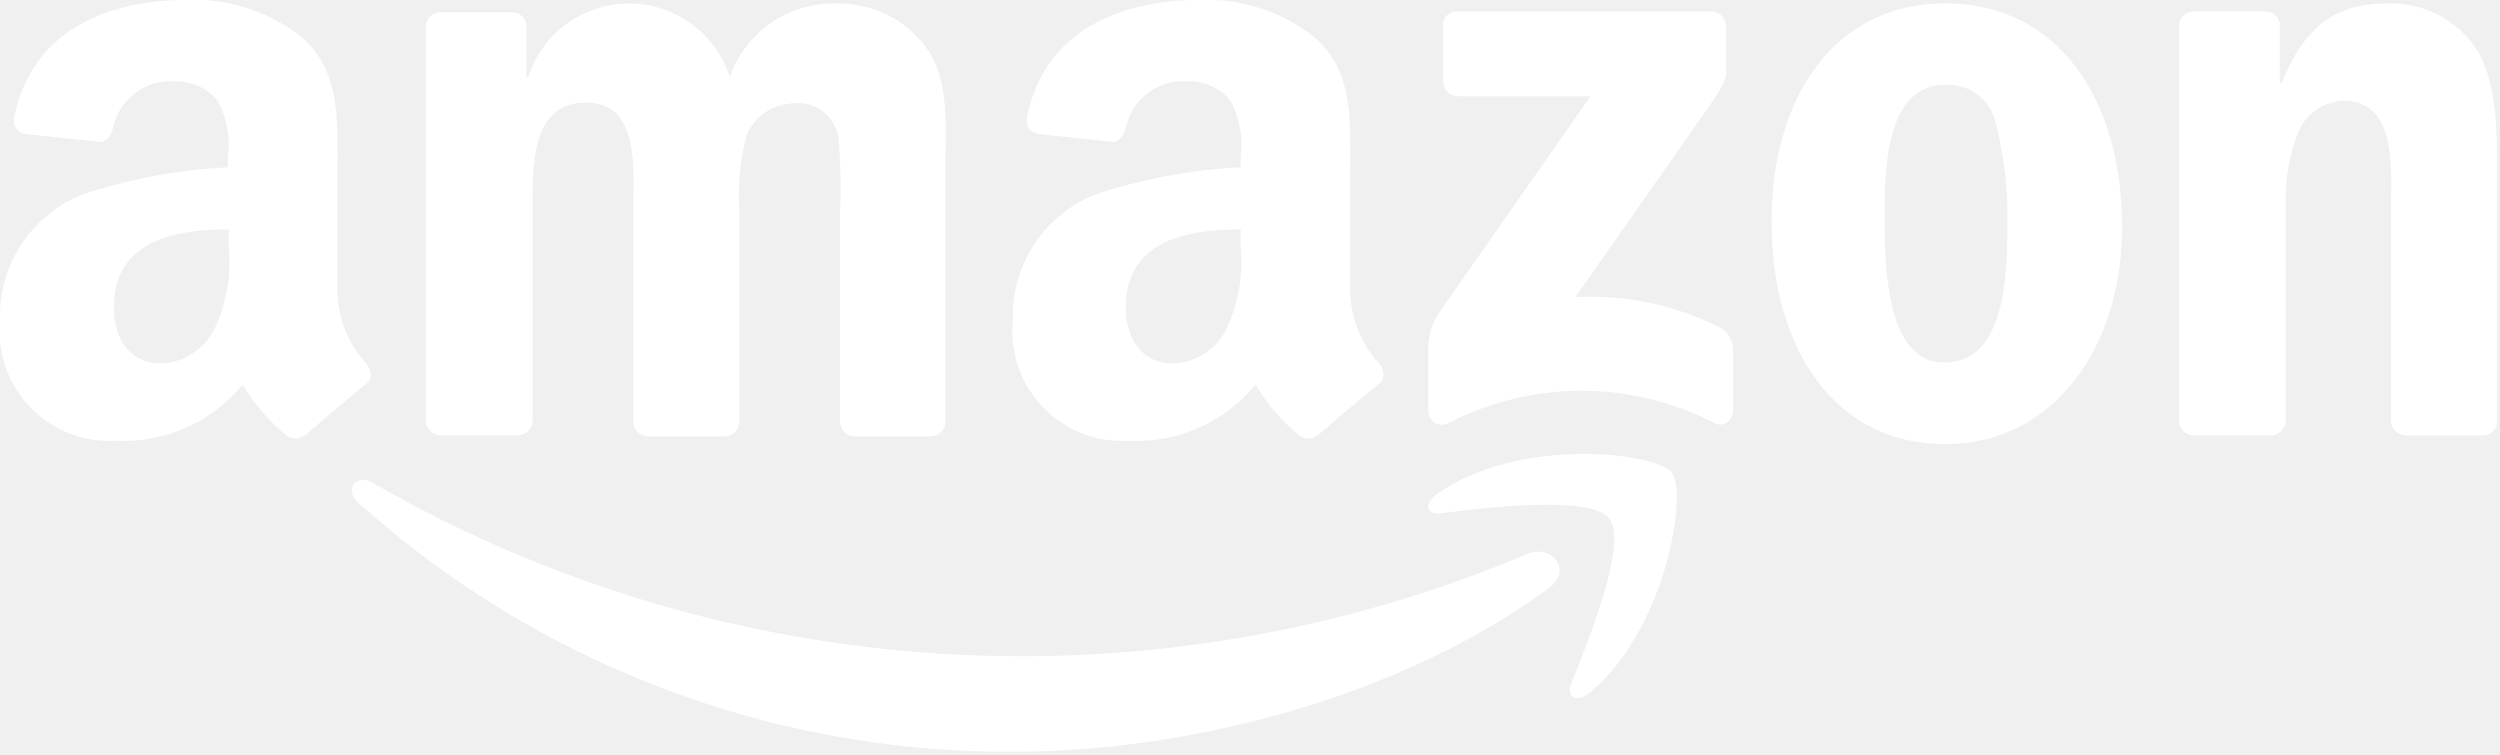
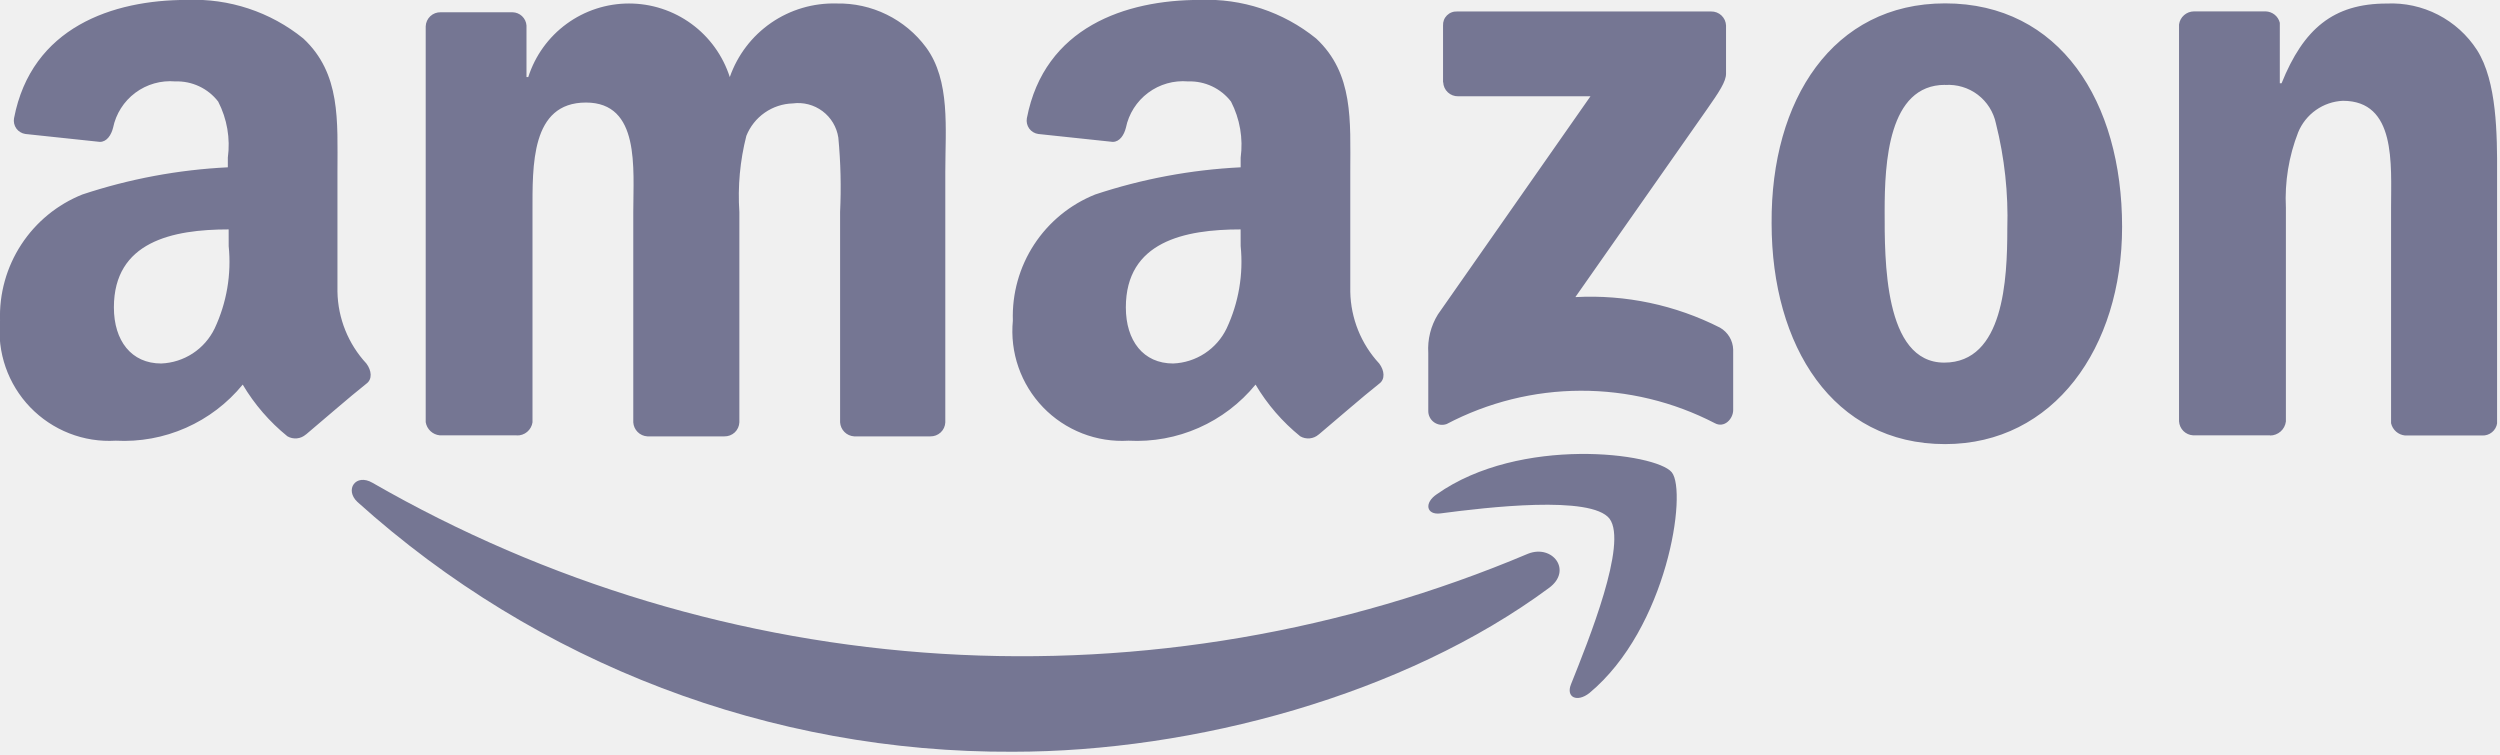
<svg xmlns="http://www.w3.org/2000/svg" width="106" height="32" viewBox="0 0 106 32" fill="none">
-   <g clip-path="url(#clip0_512_11000)">
-     <path fill-rule="evenodd" clip-rule="evenodd" d="M65.68 24.927C59.55 29.459 50.635 31.874 42.945 31.874C32.688 31.925 22.779 28.149 15.157 21.285C14.6 20.765 15.082 20.059 15.791 20.469C23.173 24.717 31.437 27.199 39.938 27.721C48.439 28.243 56.945 26.79 64.791 23.477C65.829 23.07 66.684 24.189 65.68 24.927Z" fill="white" />
-     <path fill-rule="evenodd" clip-rule="evenodd" d="M68.244 21.992C67.464 20.989 63.044 21.509 61.074 21.769C60.479 21.844 60.367 21.324 60.925 20.952C64.455 18.463 70.212 19.206 70.882 20.024C71.552 20.842 70.697 26.637 67.39 29.385C66.87 29.794 66.387 29.57 66.61 29.014C67.352 27.157 69.024 23.032 68.244 21.992Z" fill="white" />
-     <path fill-rule="evenodd" clip-rule="evenodd" d="M61.185 3.492V1.082C61.181 1.003 61.194 0.923 61.222 0.849C61.25 0.775 61.294 0.708 61.35 0.652C61.406 0.596 61.474 0.552 61.548 0.524C61.622 0.495 61.701 0.483 61.78 0.487H72.55C72.712 0.483 72.87 0.543 72.989 0.654C73.108 0.766 73.178 0.919 73.184 1.082V3.125C73.184 3.46 72.887 3.905 72.367 4.647L66.795 12.597C68.918 12.483 71.035 12.93 72.93 13.893C73.095 13.988 73.232 14.123 73.33 14.285C73.427 14.448 73.481 14.633 73.487 14.822V17.385C73.487 17.757 73.115 18.165 72.707 17.942C70.949 17.032 68.998 16.561 67.018 16.567C65.039 16.573 63.091 17.058 61.339 17.979C61.25 18.011 61.155 18.02 61.062 18.008C60.968 17.994 60.88 17.959 60.803 17.904C60.726 17.85 60.664 17.777 60.622 17.693C60.579 17.609 60.557 17.516 60.559 17.422V14.967C60.522 14.392 60.665 13.821 60.967 13.332L67.436 4.082H61.826C61.663 4.086 61.505 4.026 61.387 3.914C61.268 3.803 61.198 3.649 61.192 3.487L61.185 3.492ZM21.918 18.458H18.645C18.498 18.444 18.36 18.381 18.253 18.281C18.145 18.18 18.074 18.047 18.05 17.901V1.115C18.056 0.952 18.126 0.799 18.245 0.687C18.363 0.576 18.521 0.516 18.684 0.52H21.728C21.879 0.522 22.023 0.58 22.133 0.683C22.243 0.786 22.311 0.927 22.323 1.077V3.269H22.398C22.687 2.363 23.257 1.572 24.025 1.011C24.793 0.45 25.719 0.148 26.67 0.148C27.621 0.148 28.548 0.45 29.316 1.011C30.084 1.572 30.653 2.363 30.943 3.269C31.268 2.334 31.884 1.528 32.698 0.967C33.513 0.406 34.486 0.12 35.474 0.148C36.209 0.134 36.935 0.294 37.595 0.618C38.254 0.941 38.826 1.417 39.264 2.007C40.304 3.418 40.081 5.462 40.081 7.282V17.907C40.075 18.069 40.005 18.223 39.886 18.334C39.767 18.445 39.61 18.506 39.447 18.502H36.215C36.06 18.492 35.914 18.427 35.805 18.317C35.695 18.207 35.63 18.061 35.62 17.907V8.991C35.67 7.938 35.645 6.883 35.545 5.833C35.477 5.387 35.237 4.985 34.876 4.714C34.514 4.443 34.061 4.325 33.614 4.385C33.187 4.397 32.774 4.534 32.424 4.778C32.074 5.022 31.804 5.363 31.645 5.76C31.376 6.814 31.276 7.905 31.349 8.991V17.907C31.342 18.069 31.272 18.223 31.153 18.334C31.035 18.445 30.877 18.506 30.714 18.502H27.446C27.291 18.492 27.145 18.427 27.035 18.317C26.926 18.207 26.86 18.061 26.851 17.907V8.991C26.851 7.133 27.148 4.348 24.844 4.348C22.504 4.348 22.578 7.023 22.578 8.991V17.907C22.555 18.065 22.473 18.21 22.35 18.313C22.227 18.416 22.07 18.469 21.909 18.463L21.918 18.458ZM82.472 0.143C87.339 0.143 89.977 4.304 89.977 9.617C89.977 14.743 87.079 18.83 82.472 18.83C77.717 18.83 75.116 14.67 75.116 9.468C75.079 4.23 77.716 0.143 82.472 0.143ZM82.472 3.598C80.062 3.598 79.909 6.905 79.909 8.948C79.909 10.992 79.872 15.375 82.435 15.375C84.962 15.375 85.11 11.845 85.11 9.691C85.156 8.19 84.993 6.69 84.627 5.233C84.525 4.747 84.251 4.314 83.855 4.014C83.459 3.715 82.968 3.569 82.472 3.603V3.598ZM96.254 18.458H92.985C92.831 18.449 92.685 18.383 92.575 18.274C92.466 18.164 92.4 18.018 92.391 17.863V1.04C92.411 0.886 92.487 0.745 92.603 0.643C92.72 0.54 92.87 0.484 93.025 0.483H96.069C96.207 0.488 96.34 0.538 96.448 0.625C96.555 0.712 96.631 0.832 96.664 0.966V3.53H96.739C97.667 1.226 98.93 0.15 101.197 0.15C101.951 0.115 102.701 0.279 103.372 0.624C104.043 0.97 104.613 1.485 105.023 2.118C105.878 3.456 105.878 5.722 105.878 7.356V17.945C105.856 18.095 105.778 18.231 105.661 18.327C105.544 18.423 105.395 18.472 105.244 18.465H101.975C101.834 18.451 101.701 18.394 101.594 18.301C101.487 18.207 101.413 18.083 101.381 17.945V8.806C101.381 6.949 101.604 4.274 99.337 4.274C98.927 4.293 98.531 4.429 98.195 4.666C97.859 4.903 97.598 5.231 97.442 5.611C97.045 6.627 96.868 7.716 96.922 8.806V17.871C96.902 18.034 96.823 18.185 96.7 18.294C96.577 18.403 96.418 18.465 96.254 18.466V18.458ZM52.603 10.434C52.725 11.63 52.519 12.837 52.009 13.925C51.801 14.355 51.481 14.721 51.082 14.983C50.682 15.245 50.219 15.393 49.742 15.412C48.474 15.412 47.736 14.445 47.736 13.034C47.736 10.243 50.224 9.727 52.602 9.727L52.603 10.434ZM55.91 18.424C55.804 18.517 55.672 18.573 55.532 18.587C55.392 18.6 55.252 18.57 55.13 18.499C54.373 17.887 53.732 17.144 53.235 16.307C52.587 17.099 51.762 17.727 50.826 18.14C49.89 18.554 48.87 18.74 47.849 18.685C47.178 18.725 46.507 18.619 45.882 18.374C45.256 18.129 44.691 17.752 44.225 17.269C43.76 16.785 43.404 16.206 43.183 15.572C42.962 14.938 42.881 14.264 42.945 13.595C42.907 12.453 43.221 11.326 43.846 10.369C44.471 9.412 45.375 8.67 46.437 8.246C48.431 7.584 50.505 7.197 52.603 7.094V6.685C52.715 5.87 52.572 5.039 52.195 4.307C51.982 4.03 51.705 3.808 51.389 3.66C51.072 3.511 50.724 3.44 50.375 3.452C49.77 3.4 49.167 3.571 48.681 3.934C48.194 4.297 47.858 4.826 47.737 5.421C47.662 5.718 47.477 6.016 47.18 6.016L44.022 5.681C43.946 5.67 43.872 5.644 43.806 5.604C43.74 5.565 43.683 5.512 43.638 5.45C43.593 5.387 43.561 5.316 43.544 5.241C43.527 5.166 43.525 5.088 43.539 5.013C44.282 1.149 47.737 -0.003 50.857 -0.003C52.65 -0.079 54.409 0.502 55.804 1.632C57.401 3.119 57.252 5.124 57.252 7.279V12.369C57.273 13.5 57.709 14.584 58.479 15.413C58.702 15.71 58.739 16.081 58.479 16.268C57.767 16.828 56.579 17.869 55.91 18.427V18.424ZM9.696 10.434C9.818 11.63 9.612 12.837 9.102 13.925C8.894 14.355 8.574 14.721 8.175 14.983C7.775 15.245 7.312 15.393 6.835 15.412C5.567 15.412 4.828 14.445 4.828 13.034C4.828 10.243 7.317 9.727 9.695 9.727L9.696 10.434ZM12.966 18.424C12.86 18.517 12.728 18.573 12.588 18.587C12.448 18.6 12.308 18.57 12.186 18.499C11.43 17.887 10.788 17.144 10.291 16.307C9.644 17.099 8.818 17.727 7.882 18.14C6.946 18.554 5.926 18.74 4.905 18.685C4.234 18.725 3.563 18.619 2.938 18.374C2.313 18.129 1.747 17.752 1.282 17.269C0.816 16.785 0.46 16.206 0.239 15.572C0.018 14.938 -0.063 14.264 0.001 13.595C-0.037 12.453 0.277 11.326 0.902 10.369C1.527 9.412 2.432 8.67 3.493 8.246C5.487 7.584 7.561 7.197 9.66 7.094V6.685C9.771 5.87 9.628 5.039 9.251 4.307C9.038 4.03 8.761 3.808 8.445 3.66C8.128 3.511 7.781 3.44 7.431 3.452C6.826 3.4 6.223 3.571 5.737 3.934C5.251 4.297 4.915 4.826 4.793 5.421C4.718 5.718 4.533 6.016 4.236 6.016L1.078 5.681C1.002 5.67 0.928 5.644 0.862 5.604C0.796 5.565 0.739 5.512 0.694 5.45C0.649 5.387 0.617 5.316 0.6 5.241C0.583 5.166 0.581 5.088 0.595 5.013C1.338 1.149 4.793 -0.003 7.913 -0.003C9.706 -0.079 11.466 0.502 12.86 1.632C14.457 3.119 14.308 5.124 14.308 7.279V12.369C14.329 13.5 14.766 14.584 15.535 15.413C15.758 15.71 15.795 16.081 15.535 16.268C14.828 16.825 13.64 17.865 12.971 18.424H12.966Z" fill="white" />
+   <g clip-path="url(#clip0_14_33)">
+     <path fill-rule="evenodd" clip-rule="evenodd" d="M65.68 24.927C59.55 29.459 50.635 31.874 42.945 31.874C32.688 31.925 22.779 28.149 15.157 21.285C14.6 20.765 15.082 20.059 15.791 20.469C23.173 24.717 31.437 27.199 39.938 27.721C48.439 28.243 56.945 26.79 64.791 23.477C65.829 23.07 66.684 24.189 65.68 24.927Z" fill="#757693" />
+     <path fill-rule="evenodd" clip-rule="evenodd" d="M68.244 21.992C67.464 20.989 63.044 21.509 61.074 21.769C60.479 21.844 60.367 21.324 60.925 20.952C64.455 18.463 70.212 19.206 70.882 20.024C71.552 20.842 70.697 26.637 67.39 29.385C66.87 29.794 66.387 29.57 66.61 29.014C67.352 27.157 69.024 23.032 68.244 21.992Z" fill="#757693" />
+     <path fill-rule="evenodd" clip-rule="evenodd" d="M61.185 3.492V1.082C61.181 1.003 61.194 0.923 61.222 0.849C61.25 0.775 61.294 0.708 61.35 0.652C61.406 0.596 61.474 0.552 61.548 0.524C61.622 0.495 61.701 0.483 61.78 0.487H72.55C72.712 0.483 72.87 0.543 72.989 0.654C73.108 0.766 73.178 0.919 73.184 1.082V3.125C73.184 3.46 72.887 3.905 72.367 4.647L66.795 12.597C68.919 12.483 71.035 12.93 72.93 13.893C73.095 13.988 73.232 14.123 73.33 14.285C73.427 14.448 73.481 14.633 73.487 14.822V17.385C73.487 17.757 73.115 18.165 72.707 17.942C70.949 17.032 68.998 16.561 67.018 16.567C65.039 16.573 63.091 17.058 61.339 17.979C61.25 18.011 61.155 18.02 61.062 18.008C60.968 17.994 60.88 17.959 60.803 17.904C60.727 17.85 60.664 17.777 60.622 17.693C60.579 17.609 60.557 17.516 60.559 17.422V14.967C60.522 14.392 60.665 13.821 60.967 13.332L67.436 4.082H61.826C61.663 4.086 61.505 4.026 61.387 3.914C61.268 3.803 61.198 3.649 61.192 3.487L61.185 3.492ZM21.918 18.458H18.645C18.498 18.444 18.361 18.381 18.253 18.281C18.146 18.18 18.074 18.047 18.05 17.901V1.115C18.056 0.952 18.126 0.799 18.245 0.687C18.364 0.576 18.521 0.516 18.684 0.52H21.728C21.879 0.522 22.023 0.58 22.133 0.683C22.243 0.786 22.311 0.927 22.323 1.077V3.269H22.398C22.687 2.363 23.257 1.572 24.025 1.011C24.793 0.45 25.719 0.148 26.67 0.148C27.621 0.148 28.548 0.45 29.316 1.011C30.084 1.572 30.653 2.363 30.943 3.269C31.269 2.334 31.884 1.528 32.698 0.967C33.513 0.406 34.486 0.12 35.474 0.148C36.209 0.134 36.936 0.294 37.595 0.618C38.254 0.941 38.827 1.417 39.264 2.007C40.304 3.418 40.081 5.462 40.081 7.282V17.907C40.075 18.069 40.005 18.223 39.886 18.334C39.767 18.445 39.61 18.506 39.447 18.502H36.215C36.06 18.492 35.915 18.427 35.805 18.317C35.695 18.207 35.63 18.061 35.62 17.907V8.991C35.67 7.938 35.645 6.883 35.545 5.833C35.477 5.387 35.237 4.985 34.876 4.714C34.514 4.443 34.061 4.325 33.614 4.385C33.187 4.397 32.774 4.534 32.424 4.778C32.074 5.022 31.804 5.363 31.645 5.76C31.376 6.814 31.276 7.905 31.349 8.991V17.907C31.342 18.069 31.272 18.223 31.154 18.334C31.035 18.445 30.877 18.506 30.714 18.502H27.446C27.291 18.492 27.145 18.427 27.036 18.317C26.926 18.207 26.86 18.061 26.851 17.907V8.991C26.851 7.133 27.148 4.348 24.844 4.348C22.504 4.348 22.578 7.023 22.578 8.991V17.907C22.555 18.065 22.474 18.21 22.35 18.313C22.227 18.416 22.07 18.469 21.91 18.463L21.918 18.458ZM82.472 0.143C87.339 0.143 89.977 4.304 89.977 9.617C89.977 14.743 87.079 18.83 82.472 18.83C77.717 18.83 75.116 14.67 75.116 9.468C75.079 4.23 77.716 0.143 82.472 0.143ZM82.472 3.598C80.062 3.598 79.909 6.905 79.909 8.948C79.909 10.992 79.872 15.375 82.435 15.375C84.962 15.375 85.11 11.845 85.11 9.691C85.156 8.19 84.993 6.69 84.627 5.233C84.525 4.747 84.251 4.314 83.855 4.014C83.459 3.715 82.968 3.569 82.472 3.603V3.598ZM96.254 18.458H92.986C92.831 18.449 92.685 18.383 92.575 18.274C92.466 18.164 92.4 18.018 92.391 17.863V1.04C92.411 0.886 92.487 0.745 92.603 0.643C92.72 0.54 92.87 0.484 93.025 0.483H96.069C96.207 0.488 96.34 0.538 96.448 0.625C96.555 0.712 96.631 0.832 96.664 0.966V3.53H96.739C97.667 1.226 98.93 0.15 101.197 0.15C101.951 0.115 102.701 0.279 103.372 0.624C104.043 0.97 104.613 1.485 105.023 2.118C105.878 3.456 105.878 5.722 105.878 7.356V17.945C105.856 18.095 105.779 18.231 105.661 18.327C105.544 18.423 105.395 18.472 105.244 18.465H101.976C101.834 18.451 101.701 18.394 101.594 18.301C101.487 18.207 101.413 18.083 101.381 17.945V8.806C101.381 6.949 101.604 4.274 99.337 4.274C98.927 4.293 98.531 4.429 98.195 4.666C97.859 4.903 97.598 5.231 97.442 5.611C97.045 6.627 96.868 7.716 96.922 8.806V17.871C96.902 18.034 96.823 18.185 96.7 18.294C96.577 18.403 96.419 18.465 96.254 18.466V18.458ZM52.604 10.434C52.725 11.63 52.519 12.837 52.009 13.925C51.802 14.355 51.481 14.721 51.082 14.983C50.682 15.245 50.219 15.393 49.742 15.412C48.474 15.412 47.736 14.445 47.736 13.034C47.736 10.243 50.224 9.727 52.602 9.727L52.604 10.434ZM55.91 18.424C55.804 18.517 55.672 18.573 55.532 18.587C55.392 18.6 55.252 18.57 55.13 18.499C54.373 17.887 53.732 17.144 53.235 16.307C52.587 17.099 51.762 17.727 50.826 18.14C49.89 18.554 48.87 18.74 47.849 18.685C47.178 18.725 46.507 18.619 45.882 18.374C45.257 18.129 44.691 17.752 44.226 17.269C43.76 16.785 43.404 16.206 43.183 15.572C42.962 14.938 42.881 14.264 42.945 13.595C42.907 12.453 43.221 11.326 43.846 10.369C44.471 9.412 45.376 8.67 46.437 8.246C48.431 7.584 50.505 7.197 52.604 7.094V6.685C52.715 5.87 52.572 5.039 52.195 4.307C51.982 4.03 51.705 3.808 51.389 3.66C51.072 3.511 50.725 3.44 50.375 3.452C49.77 3.4 49.167 3.571 48.681 3.934C48.194 4.297 47.858 4.826 47.737 5.421C47.662 5.718 47.477 6.016 47.18 6.016L44.022 5.681C43.946 5.67 43.872 5.644 43.806 5.604C43.74 5.565 43.683 5.512 43.638 5.45C43.593 5.387 43.561 5.316 43.544 5.241C43.527 5.166 43.525 5.088 43.539 5.013C44.282 1.149 47.737 -0.003 50.857 -0.003C52.65 -0.079 54.409 0.502 55.804 1.632C57.401 3.119 57.252 5.124 57.252 7.279V12.369C57.273 13.5 57.71 14.584 58.479 15.413C58.702 15.71 58.739 16.081 58.479 16.268C57.767 16.828 56.579 17.869 55.91 18.427V18.424ZM9.696 10.434C9.818 11.63 9.612 12.837 9.102 13.925C8.894 14.355 8.574 14.721 8.175 14.983C7.775 15.245 7.312 15.393 6.835 15.412C5.567 15.412 4.829 14.445 4.829 13.034C4.829 10.243 7.317 9.727 9.695 9.727L9.696 10.434ZM12.966 18.424C12.86 18.517 12.728 18.573 12.588 18.587C12.448 18.6 12.308 18.57 12.186 18.499C11.43 17.887 10.788 17.144 10.291 16.307C9.644 17.099 8.818 17.727 7.882 18.14C6.946 18.554 5.926 18.74 4.905 18.685C4.234 18.725 3.563 18.619 2.938 18.374C2.313 18.129 1.748 17.752 1.282 17.269C0.816 16.785 0.46 16.206 0.239 15.572C0.018 14.938 -0.063 14.264 0.001 13.595C-0.037 12.453 0.277 11.326 0.902 10.369C1.527 9.412 2.432 8.67 3.493 8.246C5.487 7.584 7.561 7.197 9.66 7.094V6.685C9.771 5.87 9.628 5.039 9.251 4.307C9.038 4.03 8.761 3.808 8.445 3.66C8.128 3.511 7.781 3.44 7.431 3.452C6.827 3.4 6.224 3.571 5.737 3.934C5.251 4.297 4.915 4.826 4.793 5.421C4.718 5.718 4.533 6.016 4.236 6.016L1.078 5.681C1.002 5.67 0.928 5.644 0.862 5.604C0.796 5.565 0.739 5.512 0.694 5.45C0.649 5.387 0.617 5.316 0.6 5.241C0.583 5.166 0.581 5.088 0.595 5.013C1.338 1.149 4.793 -0.003 7.913 -0.003C9.706 -0.079 11.466 0.502 12.86 1.632C14.457 3.119 14.308 5.124 14.308 7.279V12.369C14.329 13.5 14.766 14.584 15.535 15.413C15.758 15.71 15.795 16.081 15.535 16.268C14.828 16.825 13.64 17.865 12.971 18.424H12.966Z" fill="#757693" />
  </g>
  <defs>
-     <clipPath id="clip0_512_11000">
+     <clipPath id="clip0_14_33">
      <rect width="105.876" height="31.875" fill="white" />
    </clipPath>
  </defs>
</svg>
